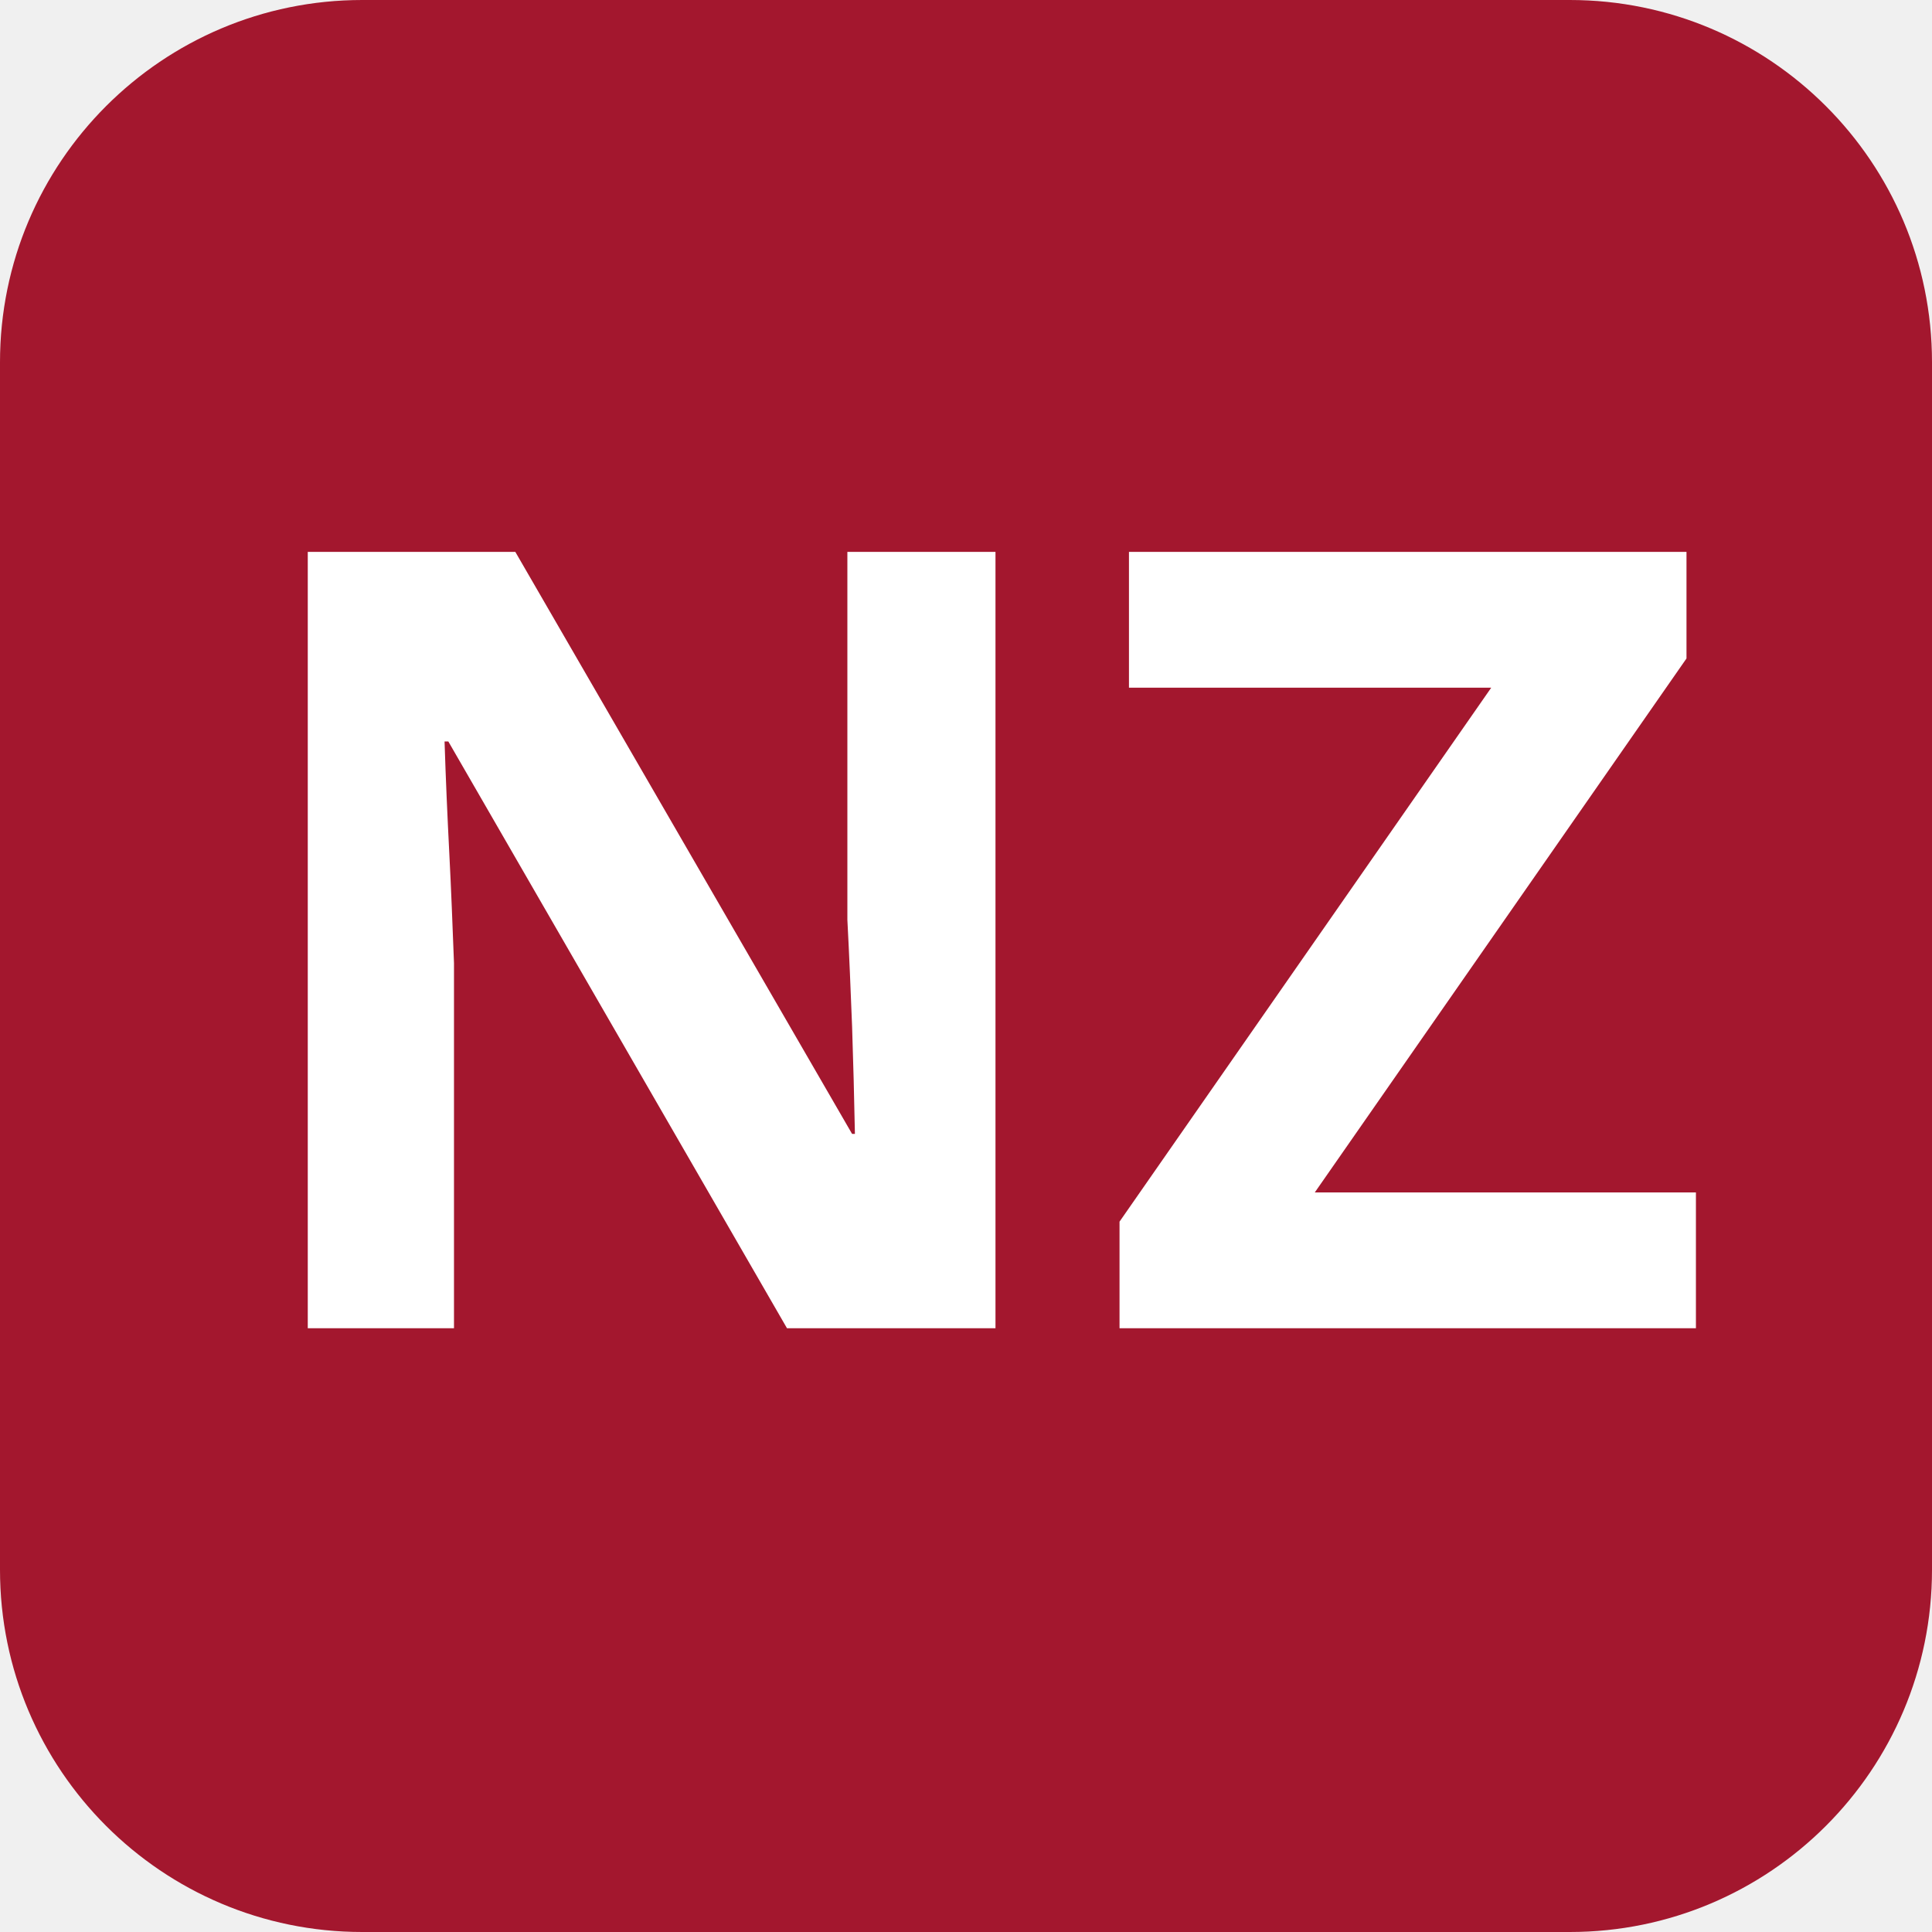
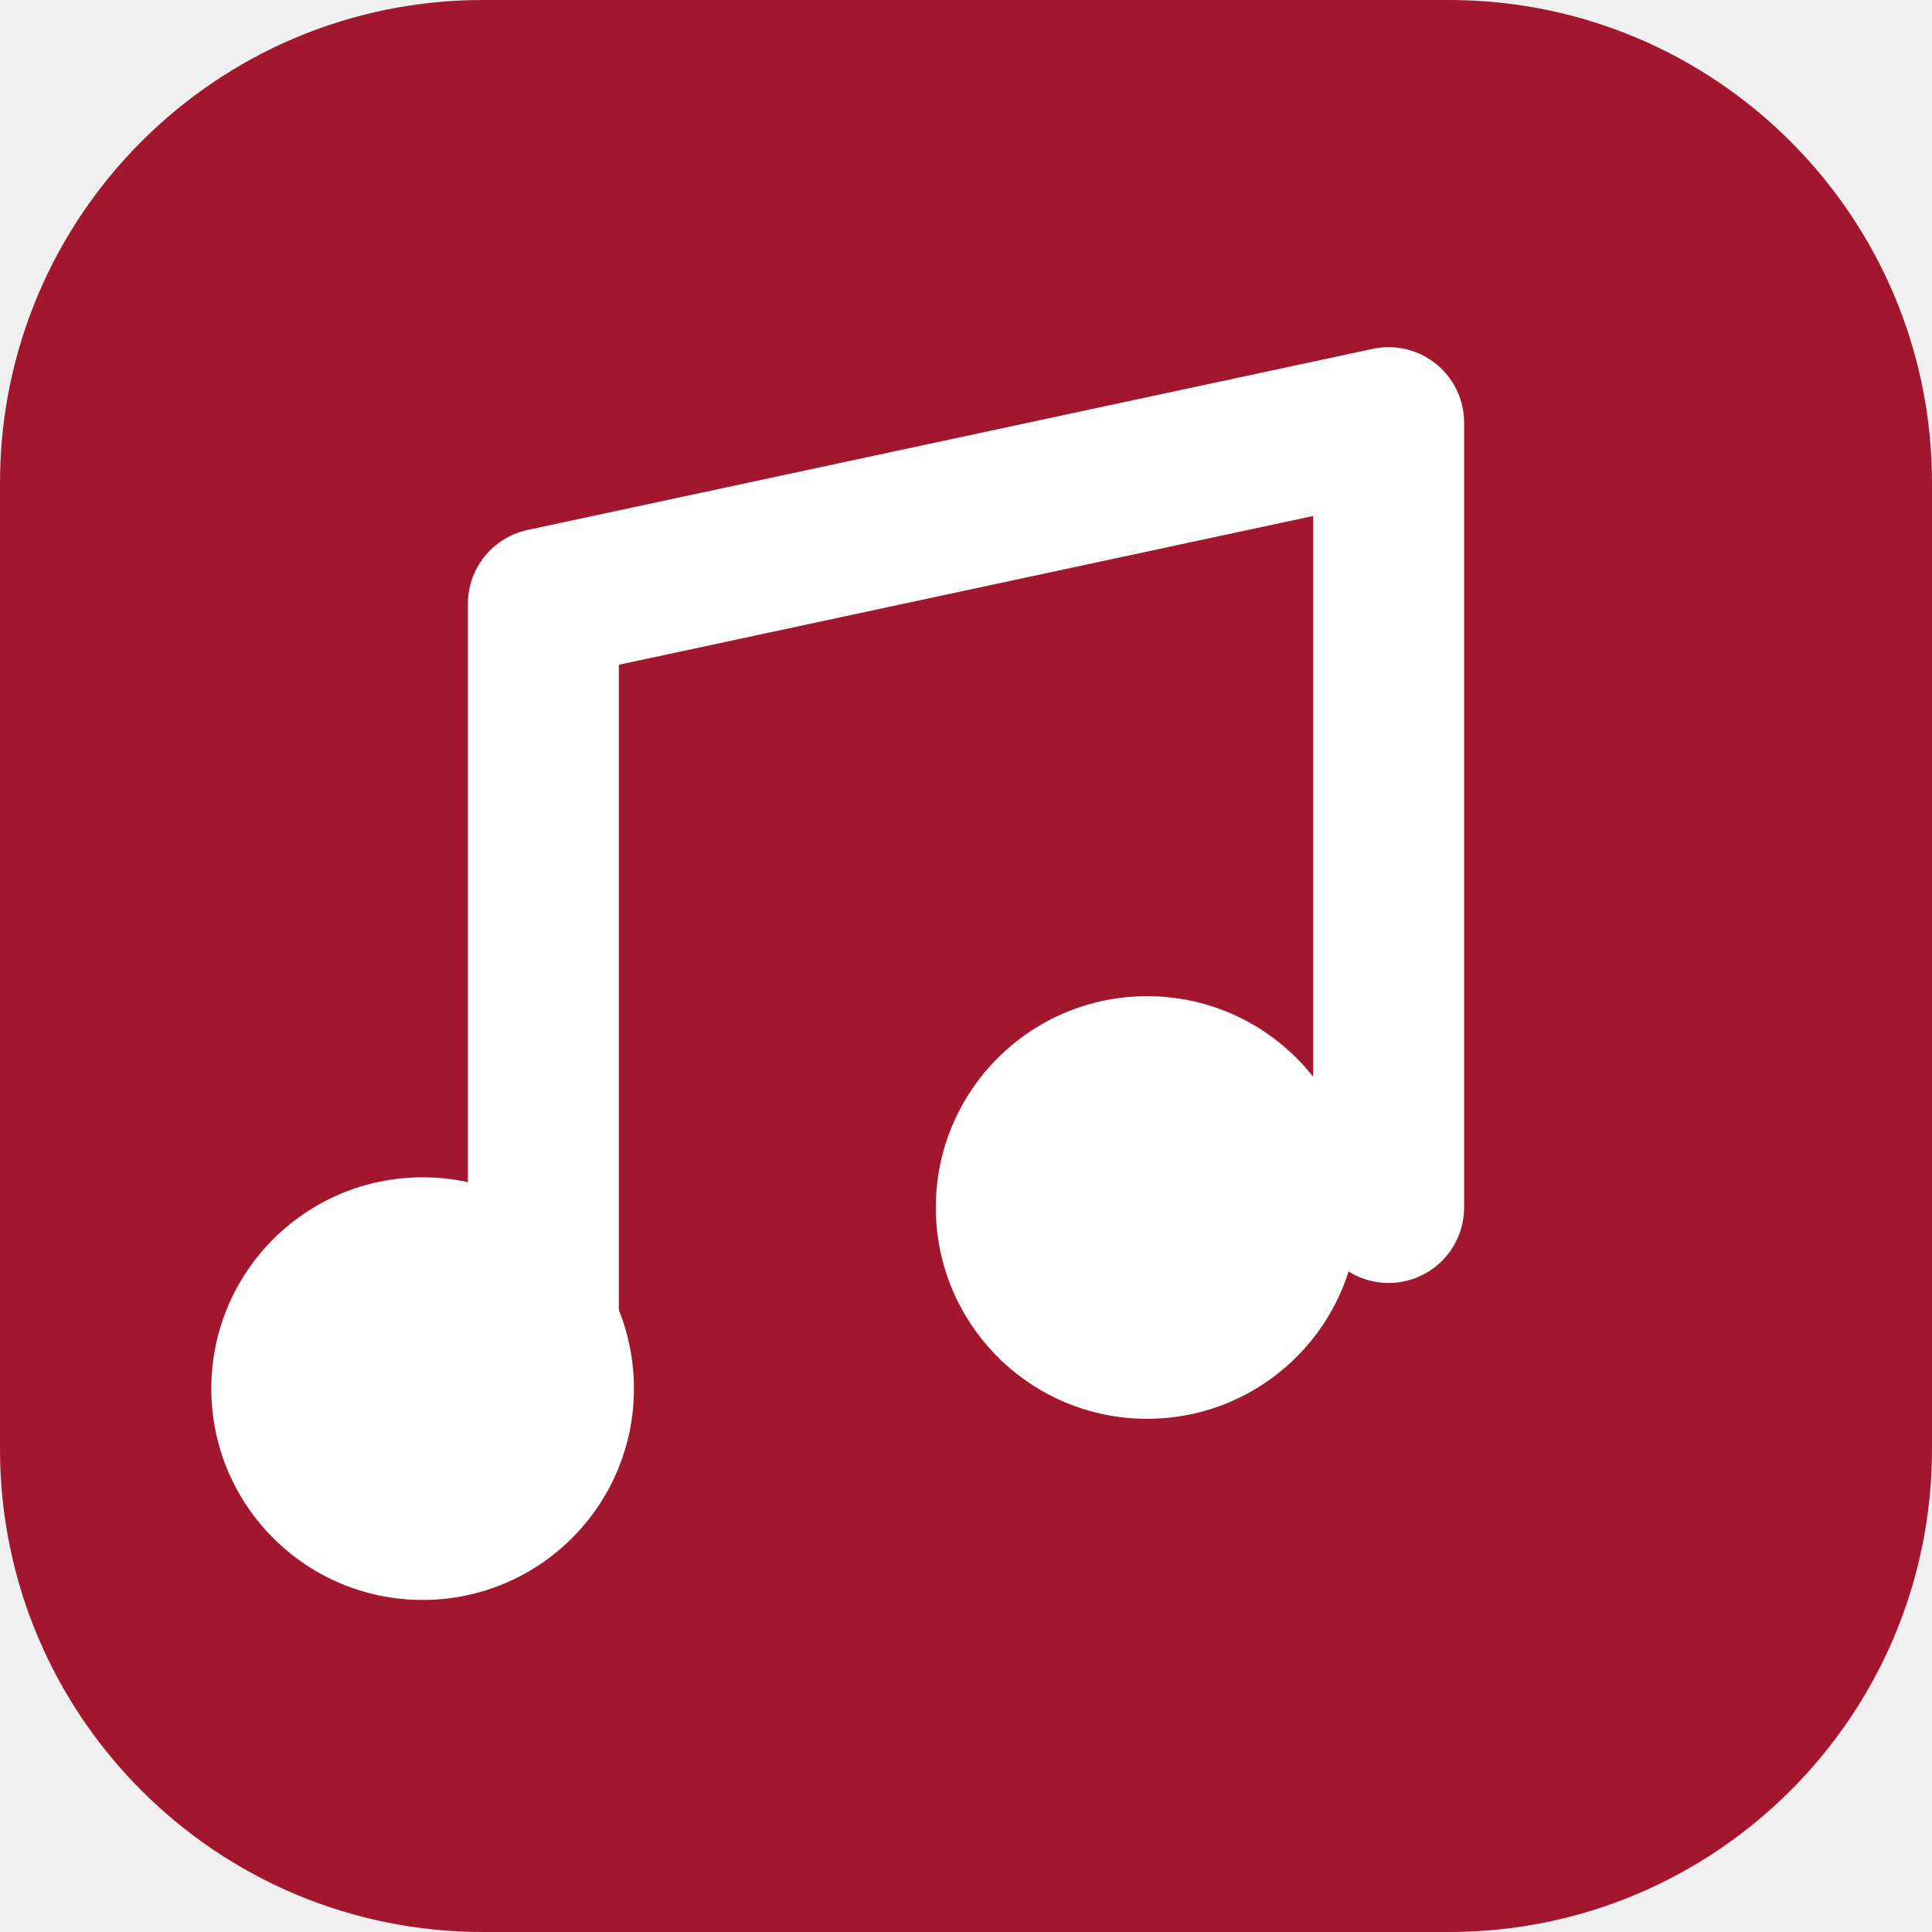
- <svg xmlns="http://www.w3.org/2000/svg" viewBox="0 0 32 32">
-   <rect width="32" height="32" rx="6" fill="#a3172e" />
-   <text x="16" y="22" text-anchor="middle" fill="white" font-size="18" font-weight="bold" font-family="system-ui">NZ</text>
+ <svg xmlns="http://www.w3.org/2000/svg" viewBox="0 0 32 32" fill="none">
+   <rect width="32" height="32" rx="8" fill="#a3172e" />
+   <path d="M9 23V10l14-3v13" stroke="white" stroke-width="2.5" stroke-linecap="round" stroke-linejoin="round" />
+   <circle cx="7" cy="23" r="3.5" fill="white" />
+   <circle cx="19" cy="20" r="3.5" fill="white" />
</svg>
